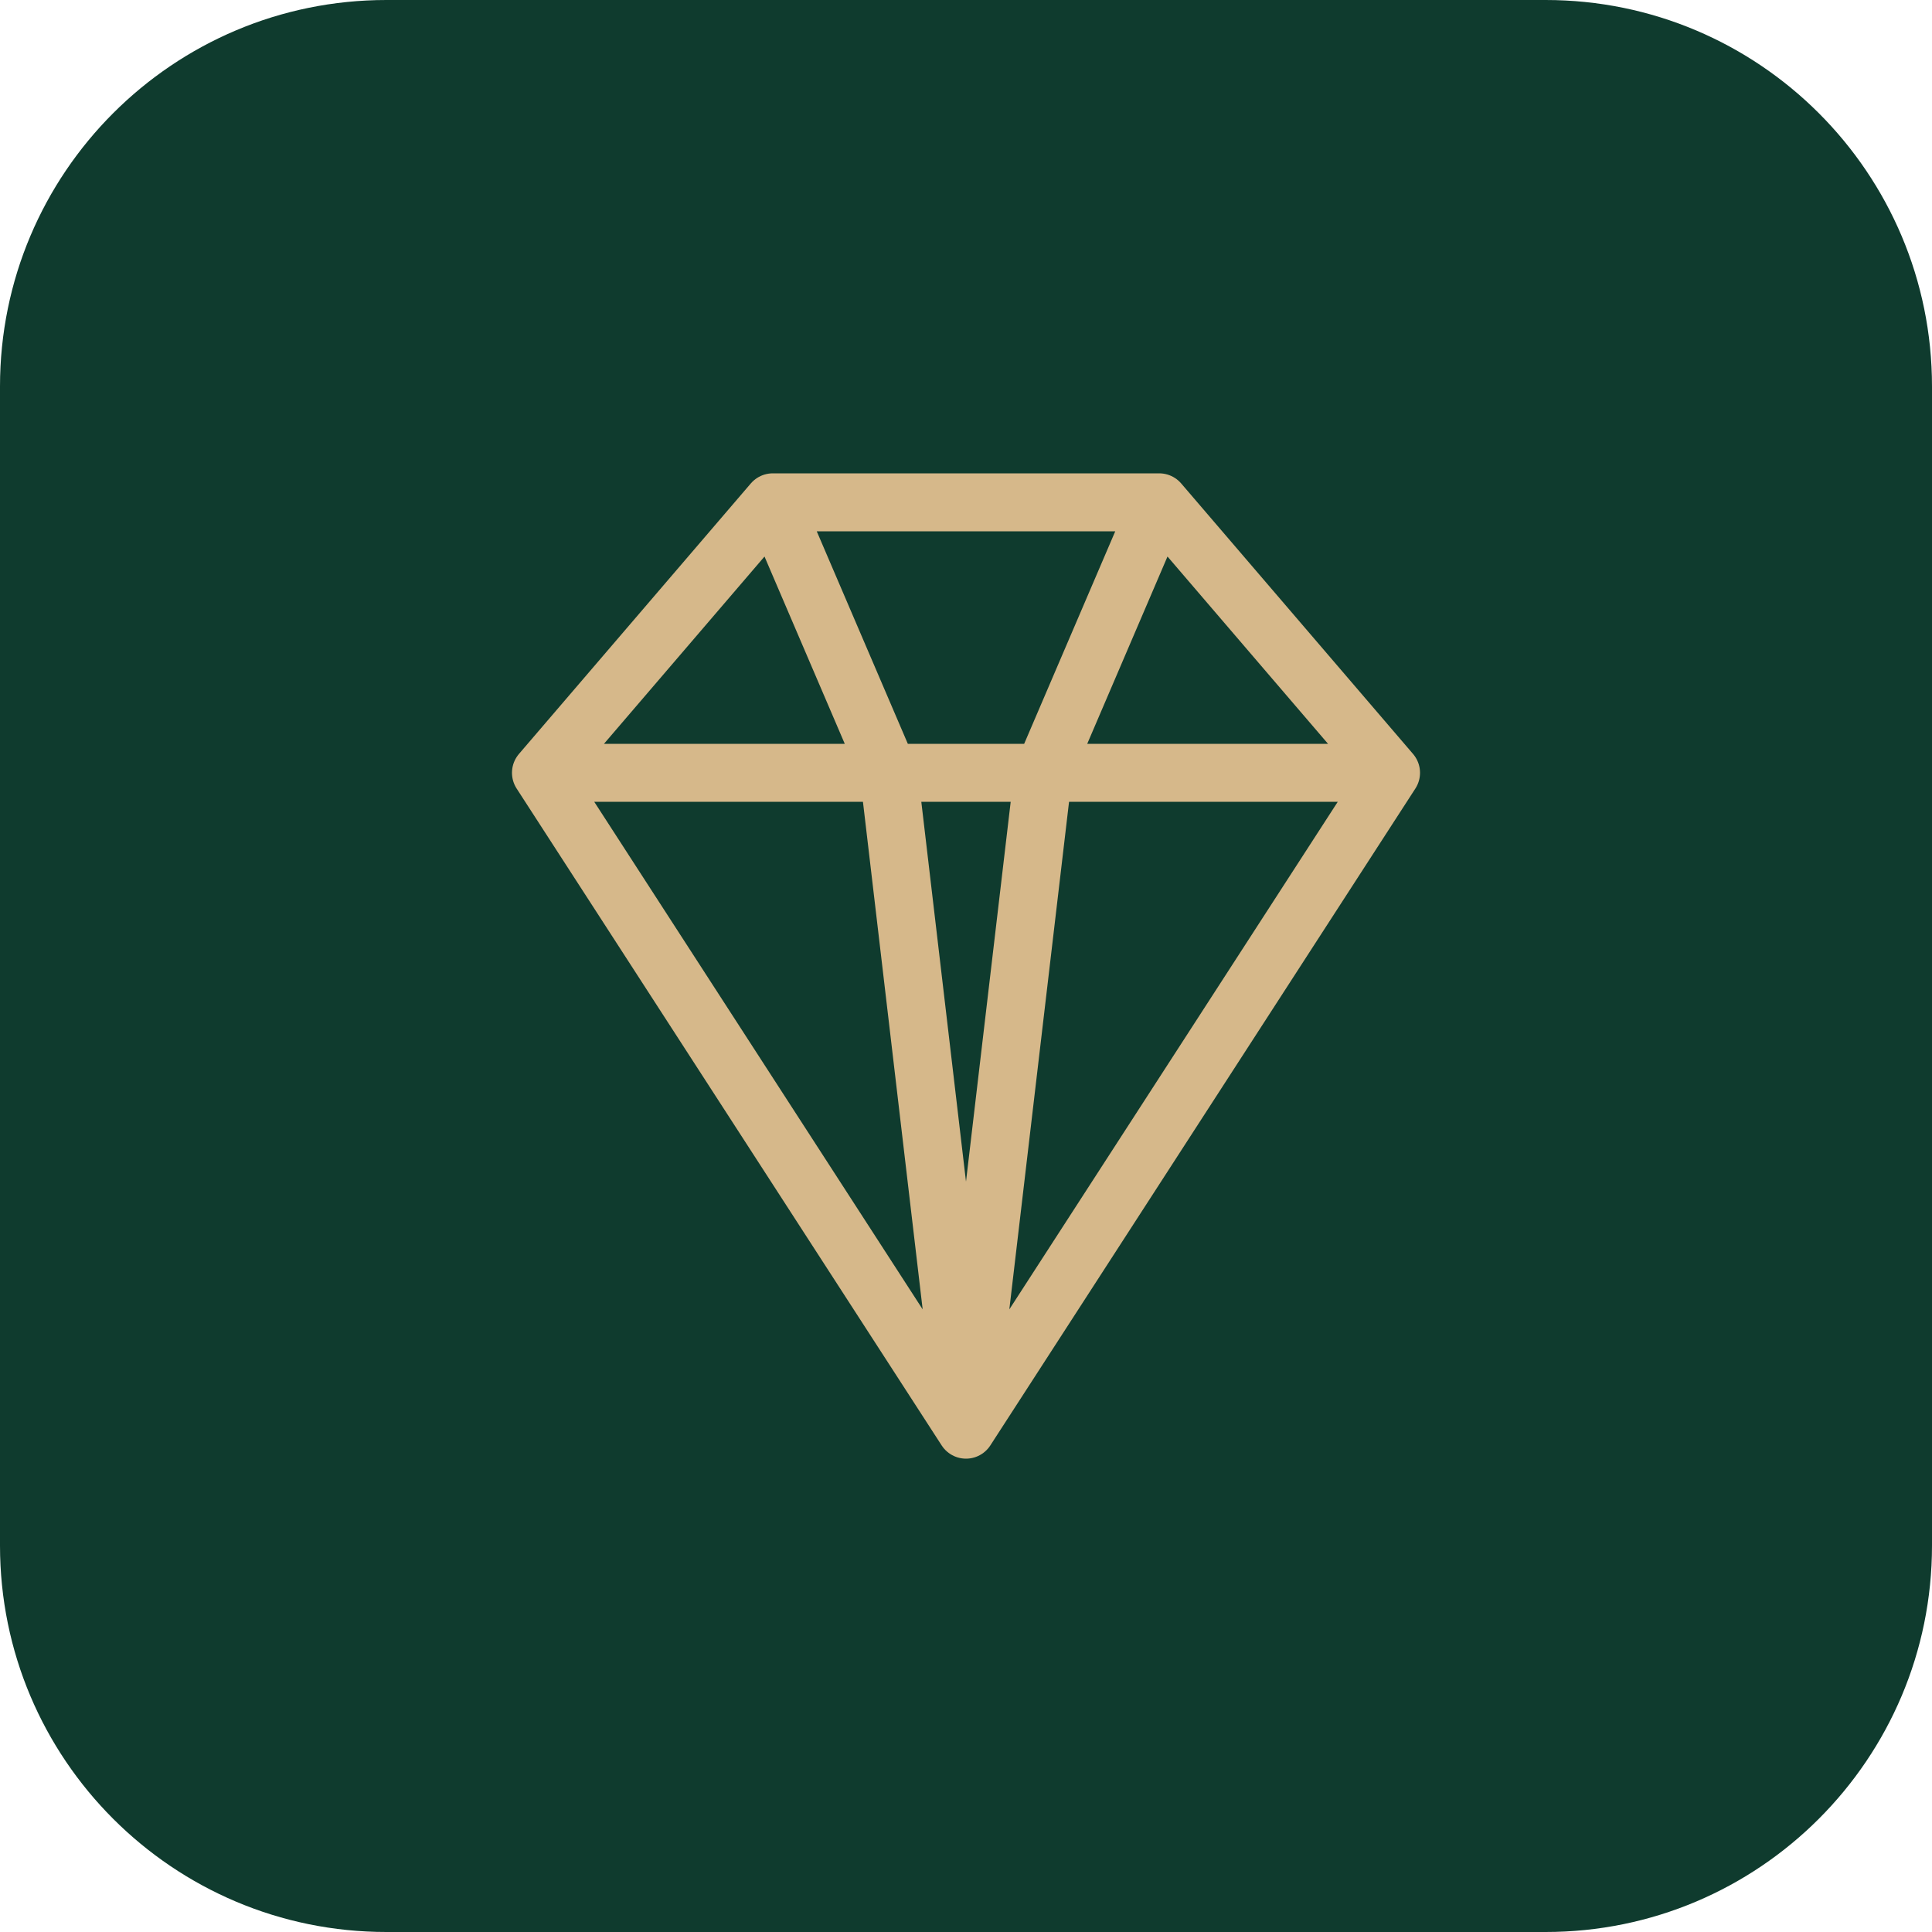
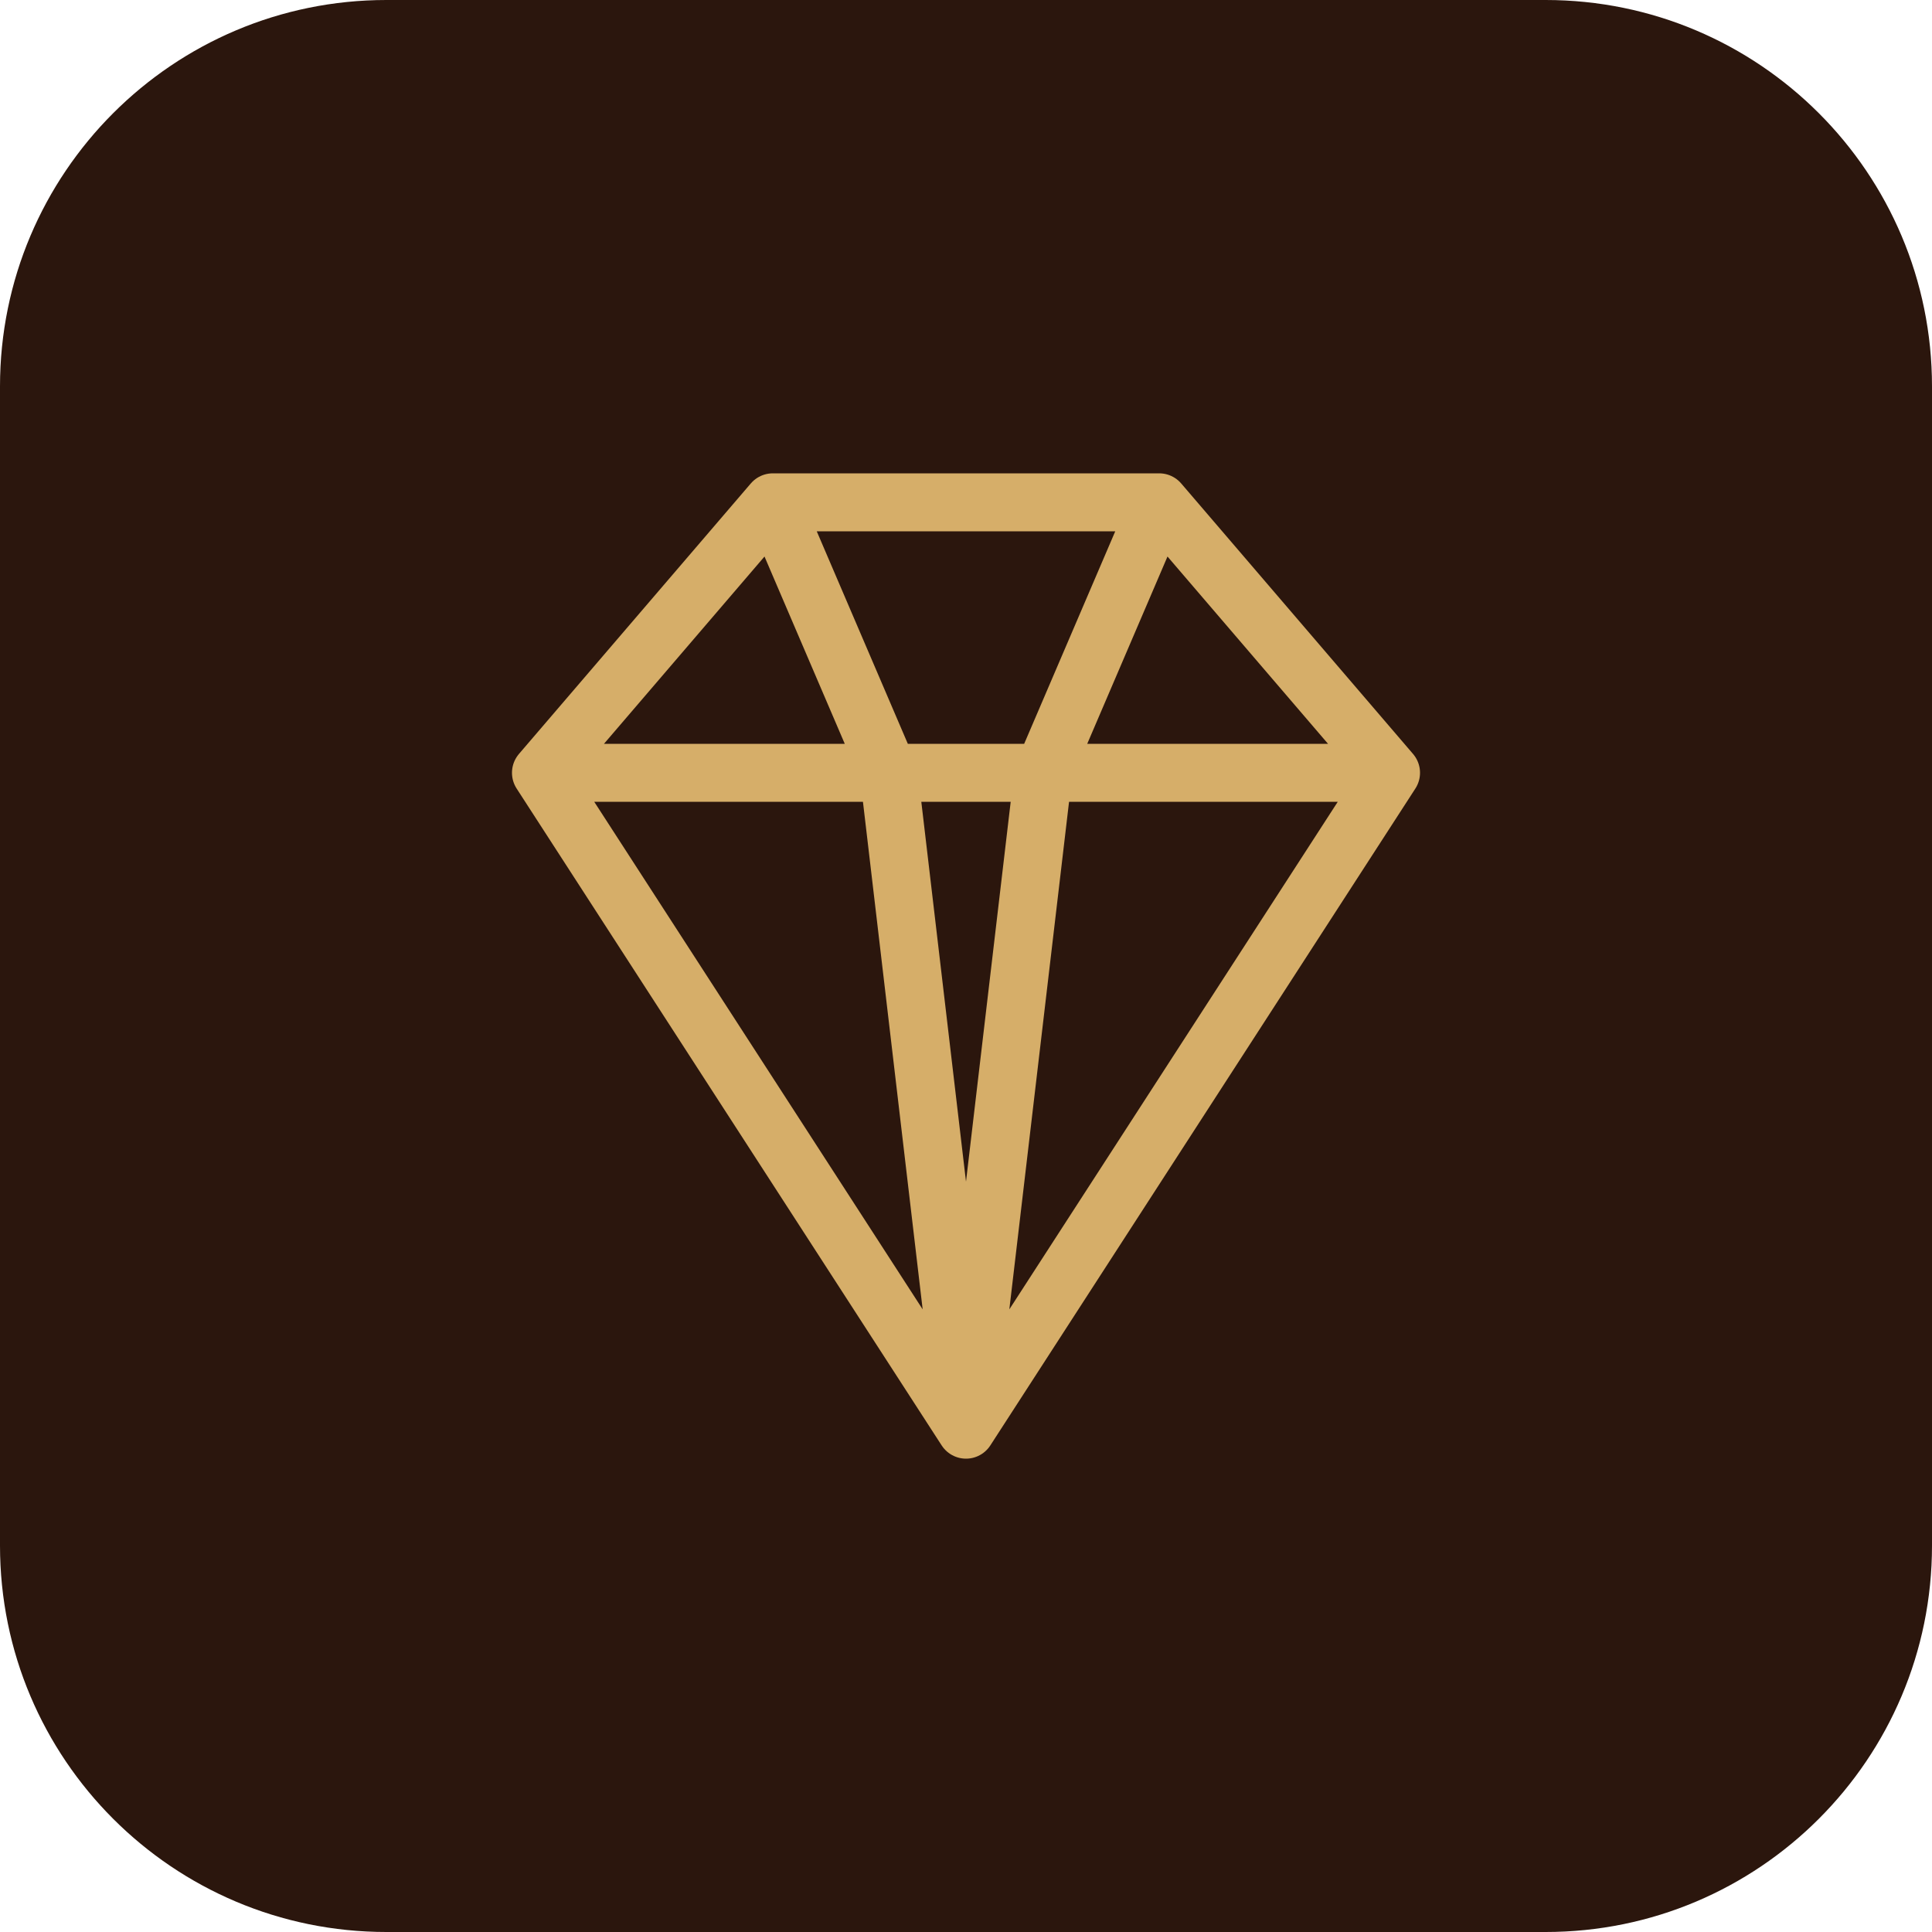
<svg xmlns="http://www.w3.org/2000/svg" viewBox="0 0 100 100">
-   <rect width="100" height="100" rx="20" fill="#0f3b2e" />
-   <path d="M28 40 40 26h20l12 14-22 34z M28 40h44 M40 26l6 14 4 34 4-34 6-14" fill="none" stroke="#d6b88a" stroke-width="3" stroke-linejoin="round" />
+   <rect width="100" height="100" rx="20" fill="#2B160D" />
+   <path d="M28 40 40 26h20l12 14-22 34z M28 40h44 M40 26l6 14 4 34 4-34 6-14" fill="none" stroke="#D6AE69" stroke-width="3" stroke-linejoin="round" />
</svg>
